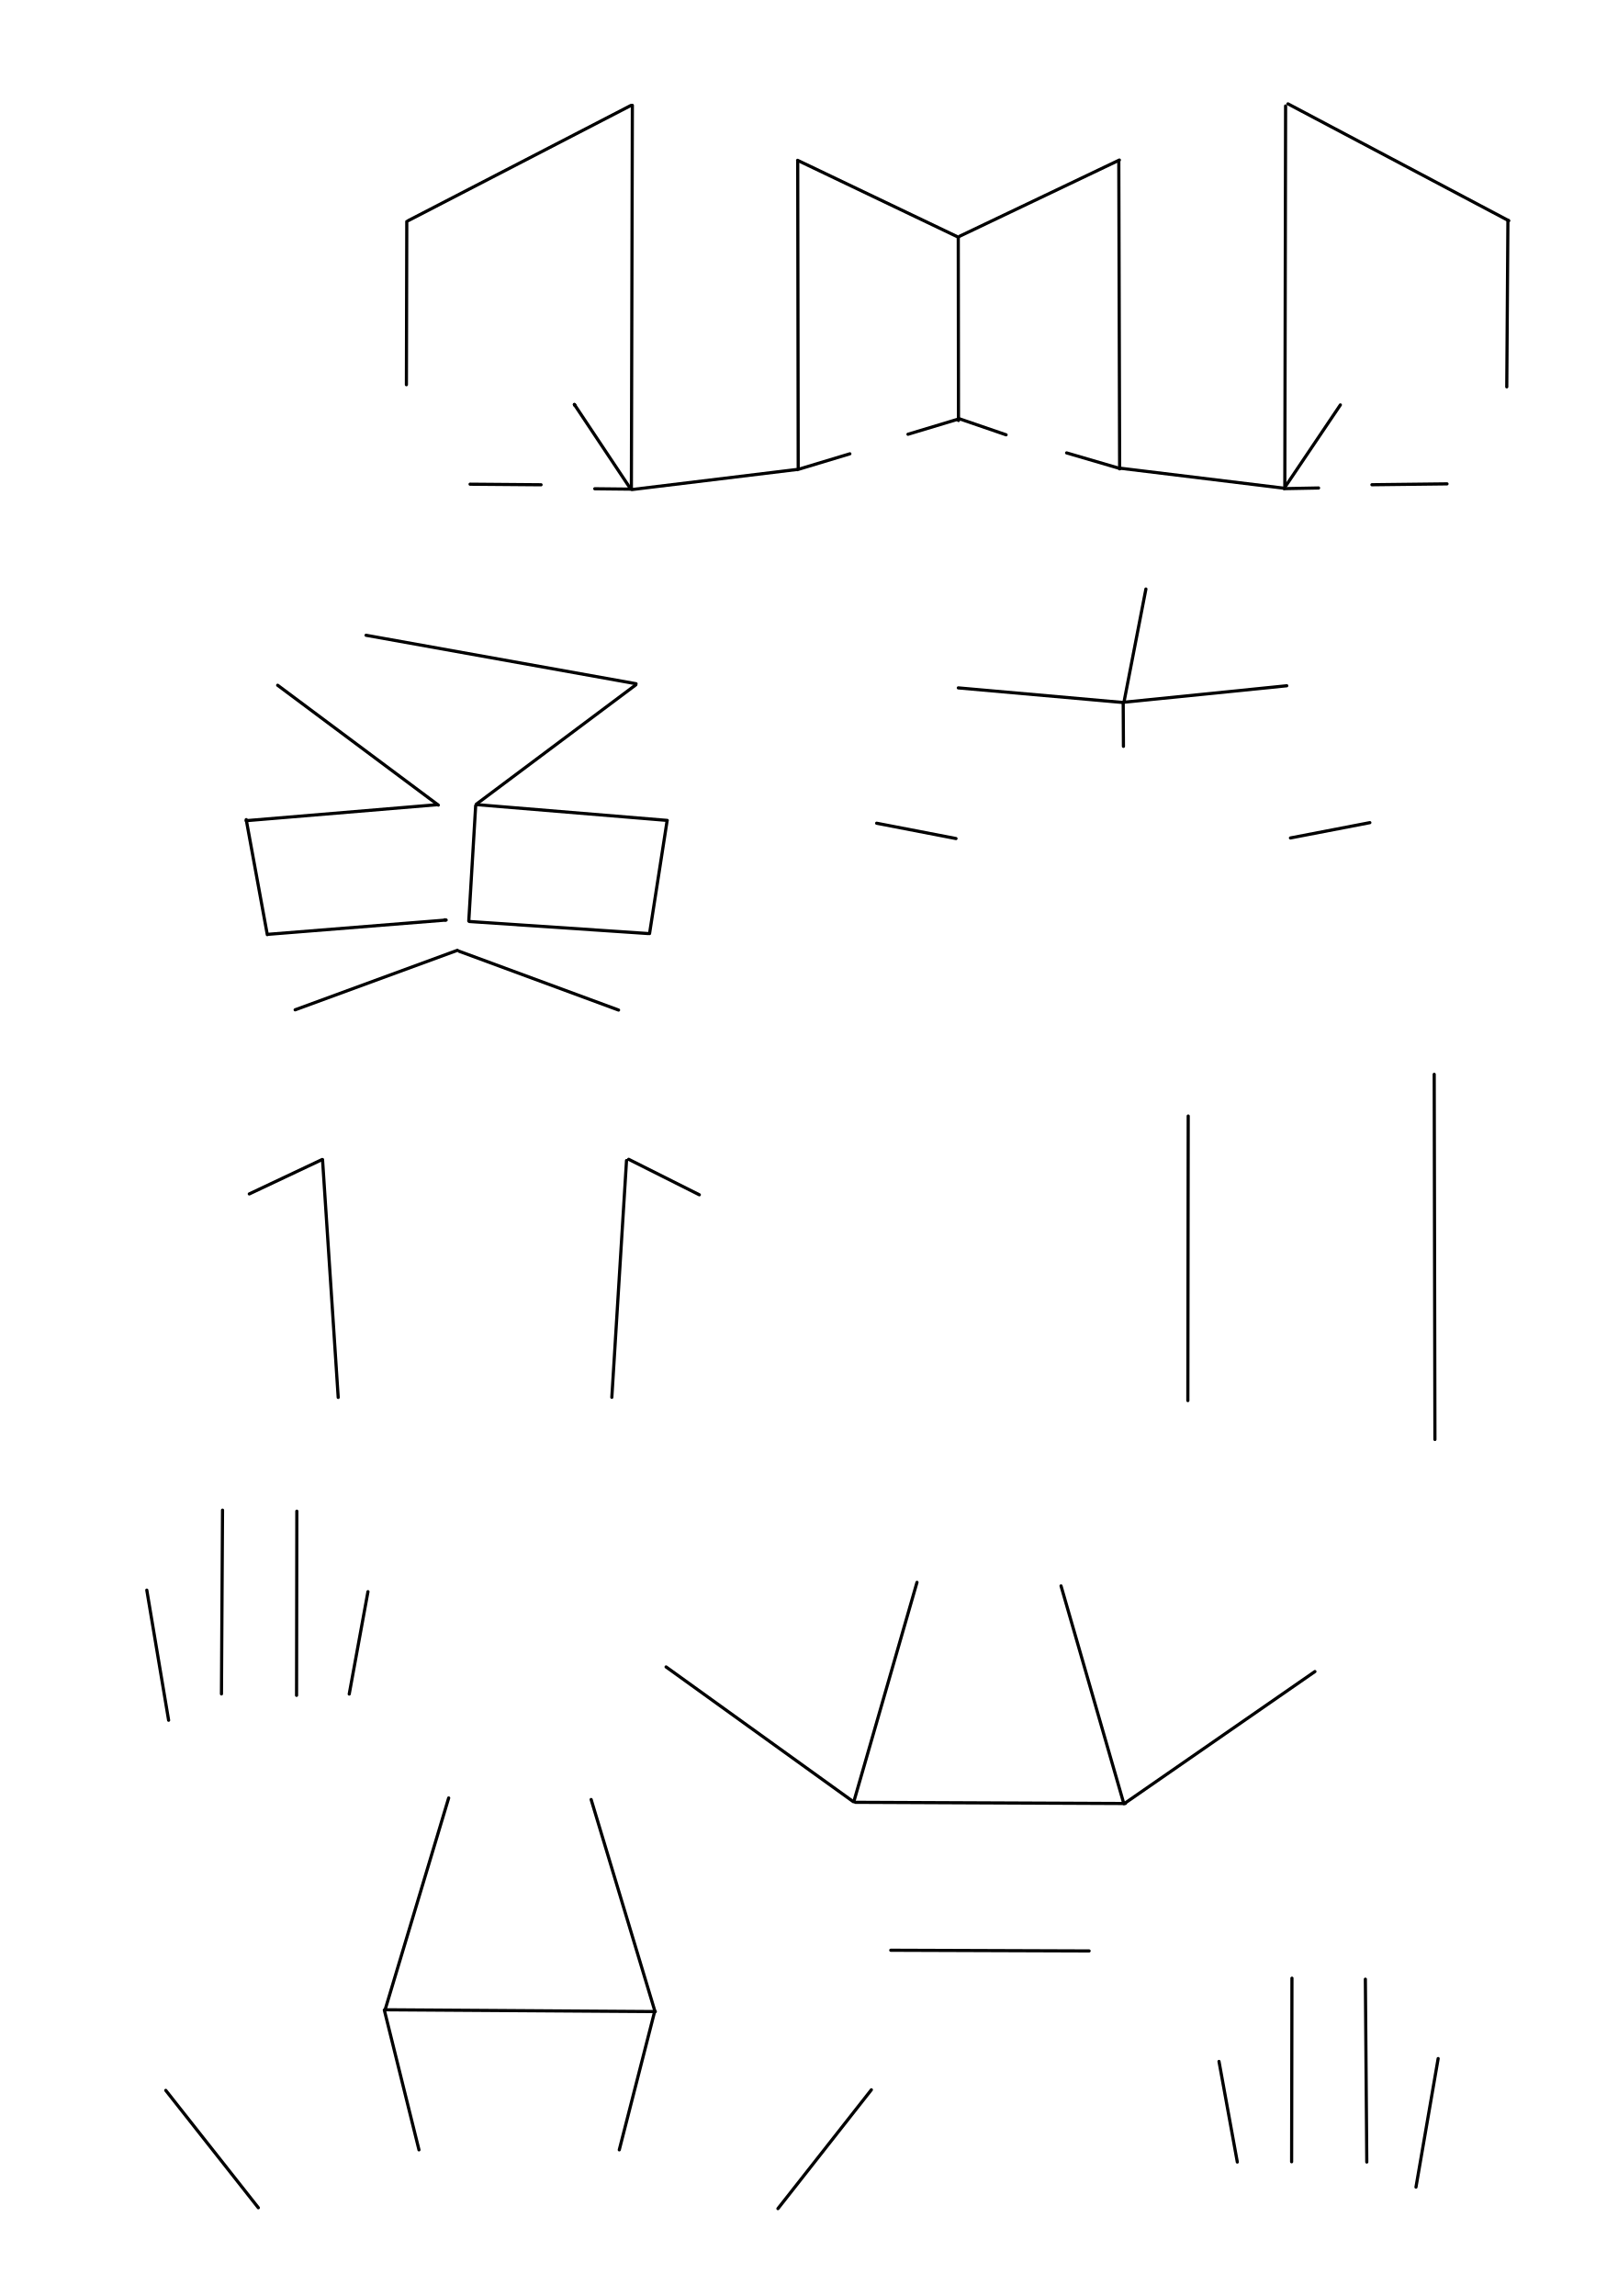
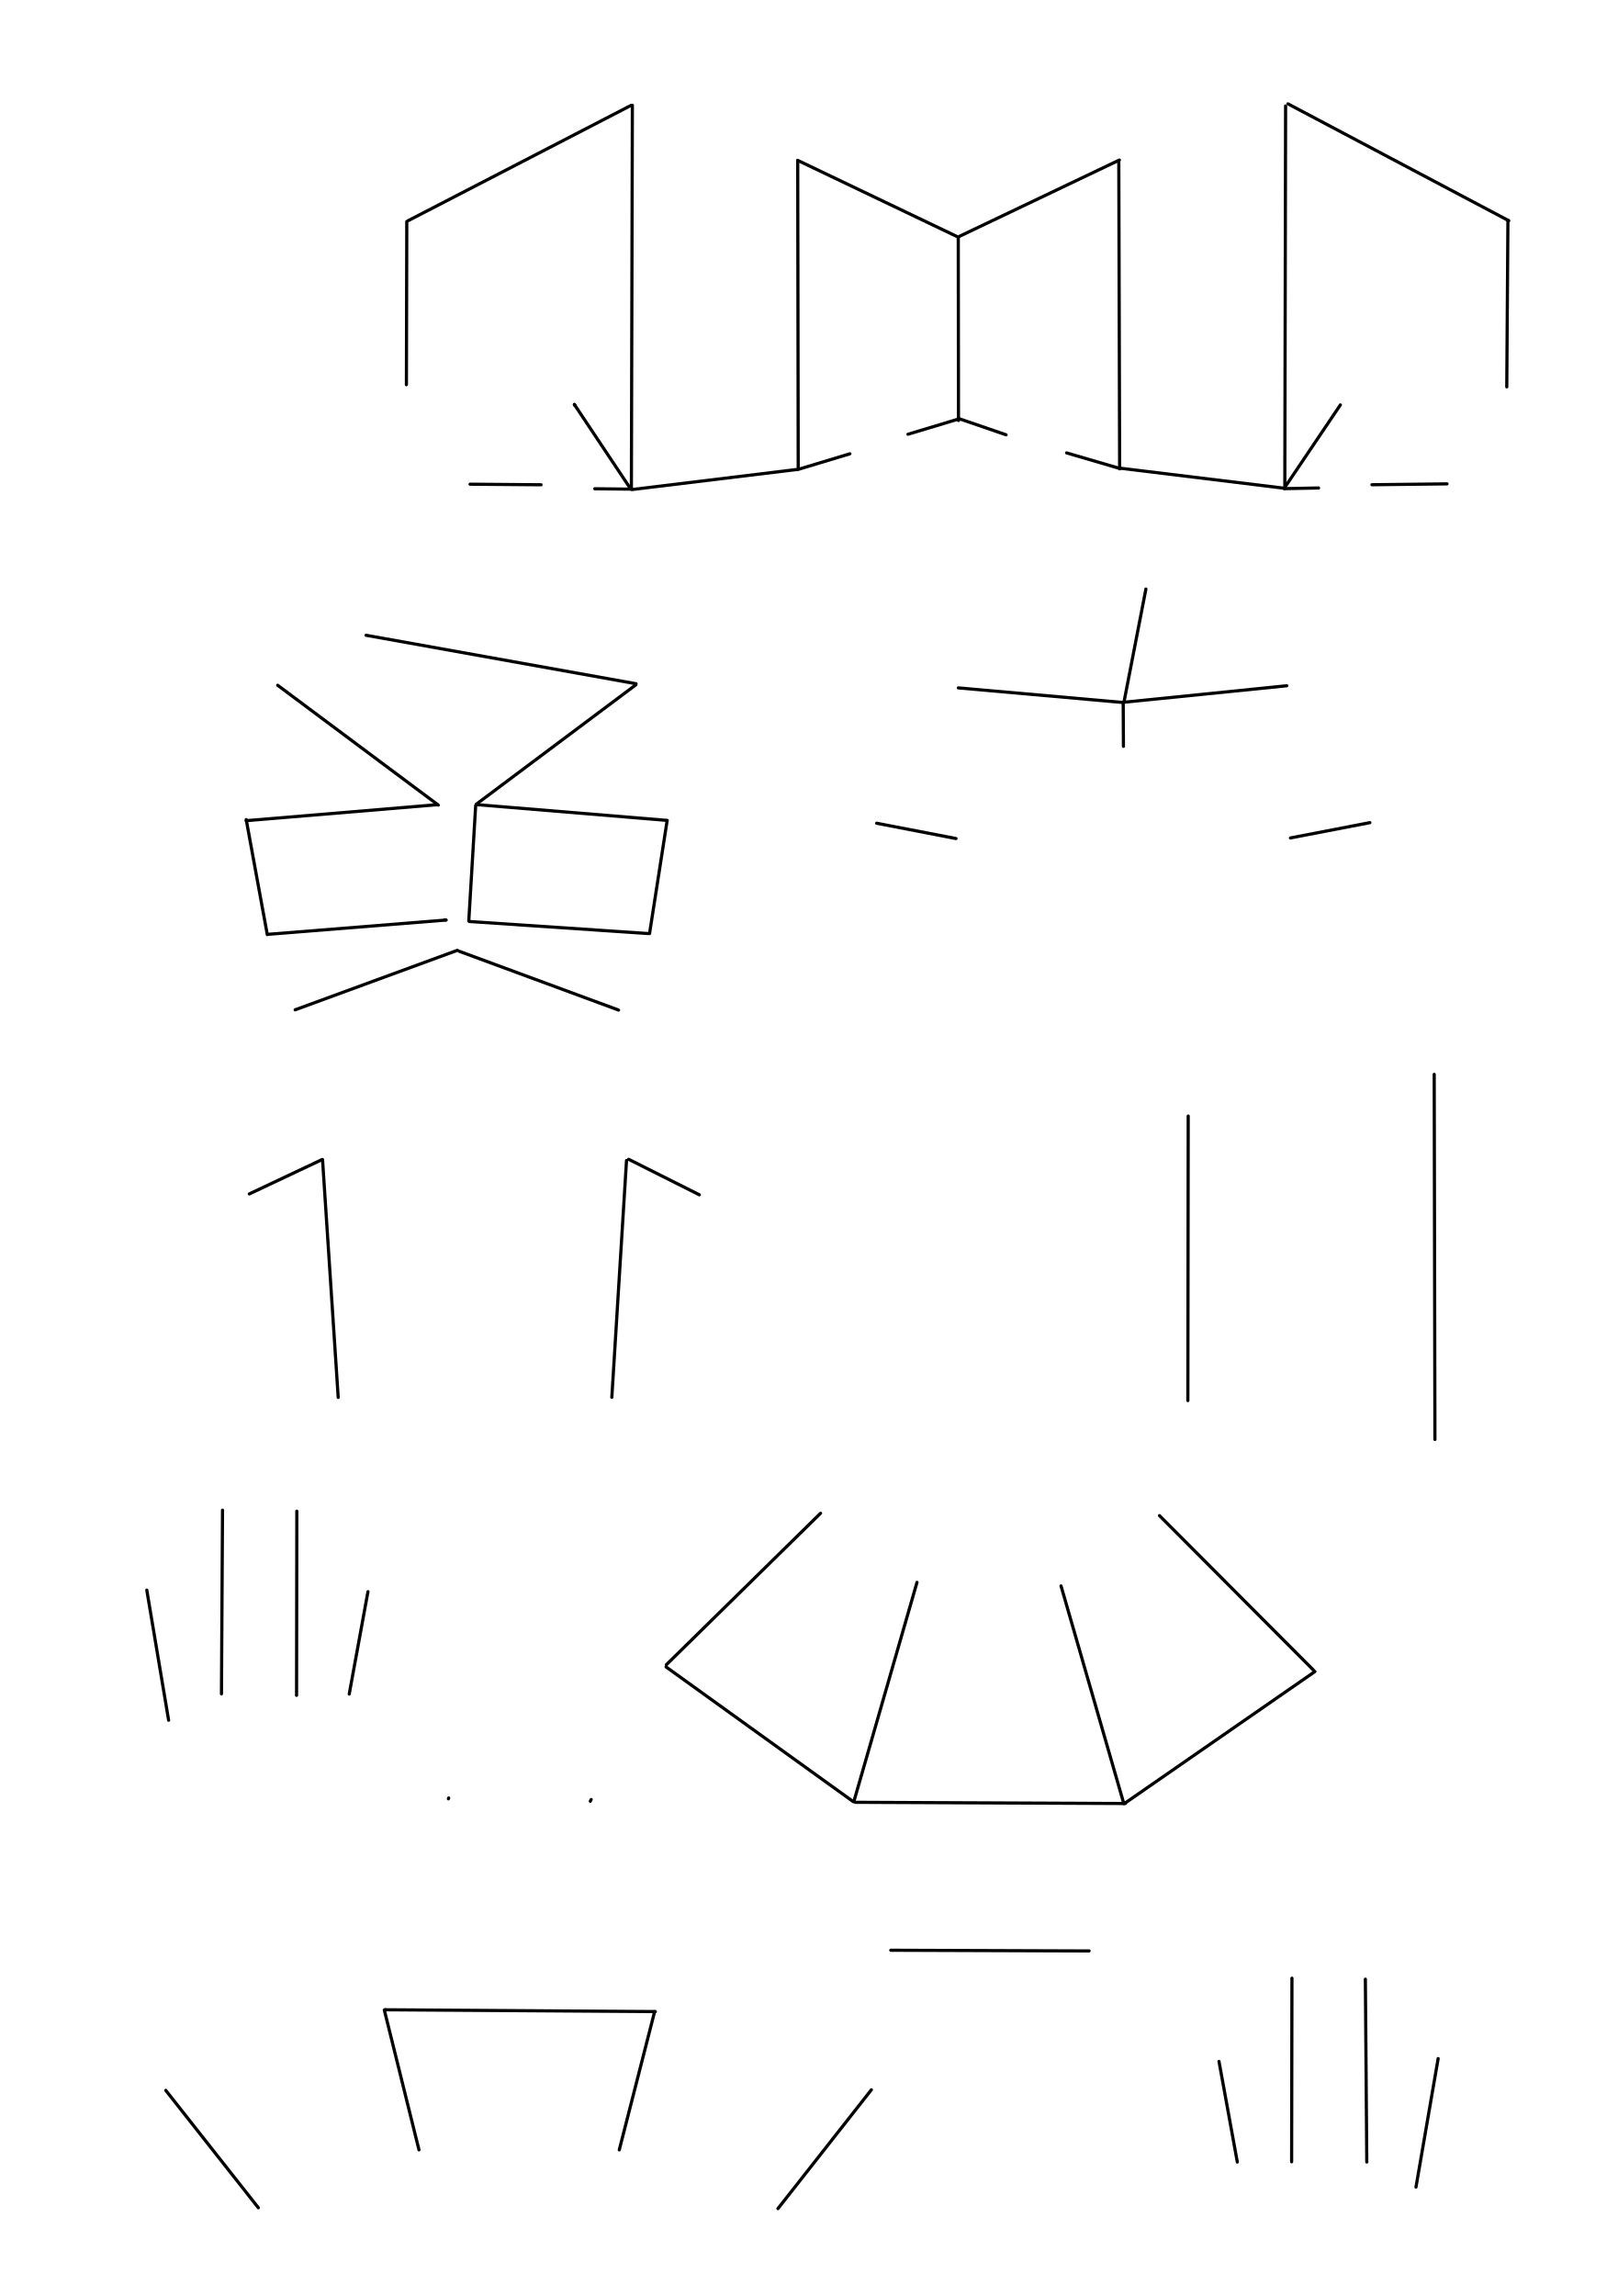
<svg xmlns="http://www.w3.org/2000/svg" width="489.36" height="694.56" viewBox="0.00 0.00 2039.00 2894.00">
  <g stroke-linecap="round" transform="translate(-5.00, 277.00)" id="fold">
    <path d="M597.60,333.31 L687.08,334.03" fill="none" stroke="rgb(0, 0, 0)" stroke-width="4.00" stroke-opacity="1.00" stroke-linejoin="round" />
    <path d="M754.78,339.05 L800.71,339.53" fill="none" stroke="rgb(0, 0, 0)" stroke-width="4.00" stroke-opacity="1.00" stroke-linejoin="round" />
    <path d="M802.05,340.00 L1009.77,314.74" fill="none" stroke="rgb(0, 0, 0)" stroke-width="4.00" stroke-opacity="1.00" stroke-linejoin="round" />
    <path d="M1010.03,315.00 L1076.36,295.00" fill="none" stroke="rgb(0, 0, 0)" stroke-width="4.00" stroke-opacity="1.00" stroke-linejoin="round" />
    <path d="M1149.63,270.36 L1213.33,251.17" fill="none" stroke="rgb(0, 0, 0)" stroke-width="4.00" stroke-opacity="1.00" stroke-linejoin="round" />
    <path d="M1214.50,250.88 L1273.28,271.05" fill="none" stroke="rgb(0, 0, 0)" stroke-width="4.00" stroke-opacity="1.00" stroke-linejoin="round" />
    <path d="M1349.60,293.86 L1416.57,313.46" fill="none" stroke="rgb(0, 0, 0)" stroke-width="4.00" stroke-opacity="1.00" stroke-linejoin="round" />
    <path d="M1417.52,313.20 L1623.74,338.36" fill="none" stroke="rgb(0, 0, 0)" stroke-width="4.00" stroke-opacity="1.00" stroke-linejoin="round" />
    <path d="M1623.74,338.90 L1667.22,338.08" fill="none" stroke="rgb(0, 0, 0)" stroke-width="4.00" stroke-opacity="1.00" stroke-linejoin="round" />
    <path d="M1734.50,333.98 L1829.13,332.89" fill="none" stroke="rgb(0, 0, 0)" stroke-width="4.00" stroke-opacity="1.00" stroke-linejoin="round" />
    <path d="M517.33,207.91 L517.80,2.22" fill="none" stroke="rgb(0, 0, 0)" stroke-width="4.00" stroke-opacity="1.00" stroke-linejoin="round" />
    <path d="M519.75,1.05 L800.37,-144.09" fill="none" stroke="rgb(0, 0, 0)" stroke-width="4.00" stroke-opacity="1.00" stroke-linejoin="round" />
    <path d="M802.17,-144.21 L800.93,339.54" fill="none" stroke="rgb(0, 0, 0)" stroke-width="4.00" stroke-opacity="1.00" stroke-linejoin="round" />
    <path d="M729.70,233.65 L729.35,233.60" fill="none" stroke="rgb(0, 0, 0)" stroke-width="4.00" stroke-opacity="1.00" stroke-linejoin="round" />
    <path d="M729.39,233.25 L729.09,232.85" fill="none" stroke="rgb(0, 0, 0)" stroke-width="4.00" stroke-opacity="1.00" stroke-linejoin="round" />
    <path d="M729.09,232.85 L799.48,338.48" fill="none" stroke="rgb(0, 0, 0)" stroke-width="4.00" stroke-opacity="1.00" stroke-linejoin="round" />
    <path d="M1011.24,312.12 L1010.62,-73.31" fill="none" stroke="rgb(0, 0, 0)" stroke-width="4.00" stroke-opacity="1.00" stroke-linejoin="round" />
    <path d="M1010.47,-74.91 L1213.28,22.04" fill="none" stroke="rgb(0, 0, 0)" stroke-width="4.00" stroke-opacity="1.00" stroke-linejoin="round" />
    <path d="M1213.01,22.37 L1213.28,253.01" fill="none" stroke="rgb(0, 0, 0)" stroke-width="4.00" stroke-opacity="1.00" stroke-linejoin="round" />
    <path d="M1215.06,20.61 L1416.09,-75.27" fill="none" stroke="rgb(0, 0, 0)" stroke-width="4.00" stroke-opacity="1.00" stroke-linejoin="round" />
    <path d="M1415.38,-73.84 L1416.45,313.96" fill="none" stroke="rgb(0, 0, 0)" stroke-width="4.00" stroke-opacity="1.00" stroke-linejoin="round" />
    <path d="M1625.66,-143.42 L1624.67,338.43" fill="none" stroke="rgb(0, 0, 0)" stroke-width="4.00" stroke-opacity="1.00" stroke-linejoin="round" />
    <path d="M1626.10,335.18 L1694.70,233.37" fill="none" stroke="rgb(0, 0, 0)" stroke-width="4.00" stroke-opacity="1.00" stroke-linejoin="round" />
    <path d="M1904.47,210.62 L1905.91,0.49" fill="none" stroke="rgb(0, 0, 0)" stroke-width="4.00" stroke-opacity="1.00" stroke-linejoin="round" />
    <path d="M1628.63,-146.09 L1907.00,1.21" fill="none" stroke="rgb(0, 0, 0)" stroke-width="4.00" stroke-opacity="1.00" stroke-linejoin="round" />
    <path d="M319.27,1227.88 L411.22,1184.48" fill="none" stroke="rgb(0, 0, 0)" stroke-width="4.00" stroke-opacity="1.00" stroke-linejoin="round" />
    <path d="M411.61,1184.87 L431.34,1484.37" fill="none" stroke="rgb(0, 0, 0)" stroke-width="4.00" stroke-opacity="1.00" stroke-linejoin="round" />
    <path d="M794.80,1185.78 L776.29,1484.24" fill="none" stroke="rgb(0, 0, 0)" stroke-width="4.00" stroke-opacity="1.00" stroke-linejoin="round" />
    <path d="M797.50,1184.24 L886.58,1228.97" fill="none" stroke="rgb(0, 0, 0)" stroke-width="4.00" stroke-opacity="1.00" stroke-linejoin="round" />
    <path d="M1449.56,465.45 L1422.13,606.88" fill="none" stroke="rgb(0, 0, 0)" stroke-width="4.00" stroke-opacity="1.00" stroke-linejoin="round" />
    <path d="M1213.08,590.05 L1420.84,608.47" fill="none" stroke="rgb(0, 0, 0)" stroke-width="4.00" stroke-opacity="1.00" stroke-linejoin="round" />
    <path d="M1421.44,608.18 L1627.12,587.37" fill="none" stroke="rgb(0, 0, 0)" stroke-width="4.00" stroke-opacity="1.00" stroke-linejoin="round" />
    <path d="M1420.94,608.42 L1421.23,663.74" fill="none" stroke="rgb(0, 0, 0)" stroke-width="4.00" stroke-opacity="1.00" stroke-linejoin="round" />
    <path d="M1110.13,760.64 L1210.15,779.95" fill="none" stroke="rgb(0, 0, 0)" stroke-width="4.00" stroke-opacity="1.00" stroke-linejoin="round" />
    <path d="M1631.78,779.20 L1731.86,759.91" fill="none" stroke="rgb(0, 0, 0)" stroke-width="4.00" stroke-opacity="1.00" stroke-linejoin="round" />
    <path d="M1813.00,1077.14 L1813.90,1537.35" fill="none" stroke="rgb(0, 0, 0)" stroke-width="4.00" stroke-opacity="1.00" stroke-linejoin="round" />
    <path d="M1502.89,1129.72 L1502.44,1488.36" fill="none" stroke="rgb(0, 0, 0)" stroke-width="4.00" stroke-opacity="1.00" stroke-linejoin="round" />
    <path d="M285.52,1626.49 L284.18,1858.08" fill="none" stroke="rgb(0, 0, 0)" stroke-width="4.00" stroke-opacity="1.00" stroke-linejoin="round" />
    <path d="M379.19,1627.79 L378.86,1859.90" fill="none" stroke="rgb(0, 0, 0)" stroke-width="4.00" stroke-opacity="1.00" stroke-linejoin="round" />
    <path d="M468.86,1729.23 L445.25,1858.28" fill="none" stroke="rgb(0, 0, 0)" stroke-width="4.00" stroke-opacity="1.00" stroke-linejoin="round" />
    <path d="M190.06,1727.29 L217.56,1891.27" fill="none" stroke="rgb(0, 0, 0)" stroke-width="4.00" stroke-opacity="1.00" stroke-linejoin="round" />
    <path d="M1633.66,2216.42 L1633.25,2447.82" fill="none" stroke="rgb(0, 0, 0)" stroke-width="4.00" stroke-opacity="1.00" stroke-linejoin="round" />
    <path d="M1726.21,2217.68 L1728.00,2448.15" fill="none" stroke="rgb(0, 0, 0)" stroke-width="4.00" stroke-opacity="1.00" stroke-linejoin="round" />
    <path d="M1817.97,2317.71 L1790.02,2479.75" fill="none" stroke="rgb(0, 0, 0)" stroke-width="4.00" stroke-opacity="1.00" stroke-linejoin="round" />
    <path d="M1541.70,2321.36 L1564.79,2448.15" fill="none" stroke="rgb(0, 0, 0)" stroke-width="4.00" stroke-opacity="1.00" stroke-linejoin="round" />
    <path d="M489.49,2256.59 L533.17,2432.78" fill="none" stroke="rgb(0, 0, 0)" stroke-width="4.00" stroke-opacity="1.00" stroke-linejoin="round" />
    <path d="M785.68,2432.78 L830.21,2258.61" fill="none" stroke="rgb(0, 0, 0)" stroke-width="4.00" stroke-opacity="1.00" stroke-linejoin="round" />
-     <path d="M490.35,2256.67 L570.61,1989.24" fill="none" stroke="rgb(0, 0, 0)" stroke-width="4.00" stroke-opacity="1.00" stroke-linejoin="round" />
-     <path d="M750.21,1991.22 L830.48,2257.66" fill="none" stroke="rgb(0, 0, 0)" stroke-width="4.00" stroke-opacity="1.00" stroke-linejoin="round" />
+     <path d="M490.35,2256.67 L490.49,2256.22" fill="none" stroke="rgb(0, 0, 0)" stroke-width="4.00" stroke-opacity="1.00" stroke-linejoin="round" />
+     <path d="M570.28,1990.34 L570.61,1989.24" fill="none" stroke="rgb(0, 0, 0)" stroke-width="4.00" stroke-opacity="1.00" stroke-linejoin="round" />
+     <path d="M750.21,1991.22 L749.16,1993.35" fill="none" stroke="rgb(0, 0, 0)" stroke-width="4.00" stroke-opacity="1.00" stroke-linejoin="round" />
+     <path d="M830.48,2257.66" fill="none" stroke="rgb(0, 0, 0)" stroke-width="4.00" stroke-opacity="1.00" stroke-linejoin="round" />
    <path d="M490.37,2256.22 L831.11,2258.50" fill="none" stroke="rgb(0, 0, 0)" stroke-width="4.00" stroke-opacity="1.00" stroke-linejoin="round" />
    <path d="M213.97,2357.82 L330.66,2505.76" fill="none" stroke="rgb(0, 0, 0)" stroke-width="4.00" stroke-opacity="1.00" stroke-linejoin="round" />
    <path d="M985.68,2506.85 L1103.46,2357.09" fill="none" stroke="rgb(0, 0, 0)" stroke-width="4.00" stroke-opacity="1.00" stroke-linejoin="round" />
    <path d="M1083.32,1994.72 L1423.60,1996.23" fill="none" stroke="rgb(0, 0, 0)" stroke-width="4.00" stroke-opacity="1.00" stroke-linejoin="round" />
    <path d="M1081.44,1993.60 L1160.98,1717.47" fill="none" stroke="rgb(0, 0, 0)" stroke-width="4.00" stroke-opacity="1.00" stroke-linejoin="round" />
    <path d="M1342.56,1721.97 L1421.73,1996.41" fill="none" stroke="rgb(0, 0, 0)" stroke-width="4.00" stroke-opacity="1.00" stroke-linejoin="round" />
    <path d="M1127.94,2181.19 L1377.94,2182.07" fill="none" stroke="rgb(0, 0, 0)" stroke-width="4.00" stroke-opacity="1.00" stroke-linejoin="round" />
    <path d="M844.69,1824.10 L1080.70,1993.93" fill="none" stroke="rgb(0, 0, 0)" stroke-width="4.00" stroke-opacity="1.00" stroke-linejoin="round" />
    <path d="M1423.39,1995.63 L1662.61,1829.92" fill="none" stroke="rgb(0, 0, 0)" stroke-width="4.00" stroke-opacity="1.00" stroke-linejoin="round" />
    <path d="M355.03,586.74 L557.54,737.79" fill="none" stroke="rgb(0, 0, 0)" stroke-width="4.00" stroke-opacity="1.00" stroke-linejoin="round" />
    <path d="M605.41,736.69 L806.54,586.19" fill="none" stroke="rgb(0, 0, 0)" stroke-width="4.00" stroke-opacity="1.00" stroke-linejoin="round" />
    <path d="M466.46,523.73 L806.82,584.81" fill="none" stroke="rgb(0, 0, 0)" stroke-width="4.00" stroke-opacity="1.00" stroke-linejoin="round" />
    <path d="M341.96,901.07 L315.38,756.09" fill="none" stroke="rgb(0, 0, 0)" stroke-width="4.00" stroke-opacity="1.00" stroke-linejoin="round" />
    <path d="M315.38,757.43 L555.94,737.29" fill="none" stroke="rgb(0, 0, 0)" stroke-width="4.00" stroke-opacity="1.00" stroke-linejoin="round" />
    <path d="M343.28,900.64 L567.44,882.66" fill="none" stroke="rgb(0, 0, 0)" stroke-width="4.00" stroke-opacity="1.00" stroke-linejoin="round" />
    <path d="M566.51,882.66 L565.89,882.35" fill="none" stroke="rgb(0, 0, 0)" stroke-width="4.00" stroke-opacity="1.00" stroke-linejoin="round" />
    <path d="M377.07,995.82 L581.70,920.79" fill="none" stroke="rgb(0, 0, 0)" stroke-width="4.00" stroke-opacity="1.00" stroke-linejoin="round" />
    <path d="M596.89,884.52 L822.29,899.71" fill="none" stroke="rgb(0, 0, 0)" stroke-width="4.00" stroke-opacity="1.00" stroke-linejoin="round" />
    <path d="M583.87,922.03 L784.77,996.13" fill="none" stroke="rgb(0, 0, 0)" stroke-width="4.00" stroke-opacity="1.00" stroke-linejoin="round" />
    <path d="M845.85,758.33 L823.84,899.71" fill="none" stroke="rgb(0, 0, 0)" stroke-width="4.00" stroke-opacity="1.00" stroke-linejoin="round" />
    <path d="M606.50,737.25 L846.16,757.09" fill="none" stroke="rgb(0, 0, 0)" stroke-width="4.00" stroke-opacity="1.00" stroke-linejoin="round" />
    <path d="M604.64,738.49 L595.96,883.90" fill="none" stroke="rgb(0, 0, 0)" stroke-width="4.00" stroke-opacity="1.00" stroke-linejoin="round" />
+     <path d="M845.02,1821.33 L1039.43,1630.37" fill="none" stroke="rgb(0, 0, 0)" stroke-width="4.00" stroke-opacity="1.00" stroke-linejoin="round" />
+     <path d="M1466.67,1633.37 L1660.63,1827.97" fill="none" stroke="rgb(0, 0, 0)" stroke-width="4.00" stroke-opacity="1.00" stroke-linejoin="round" />
  </g>
</svg>
